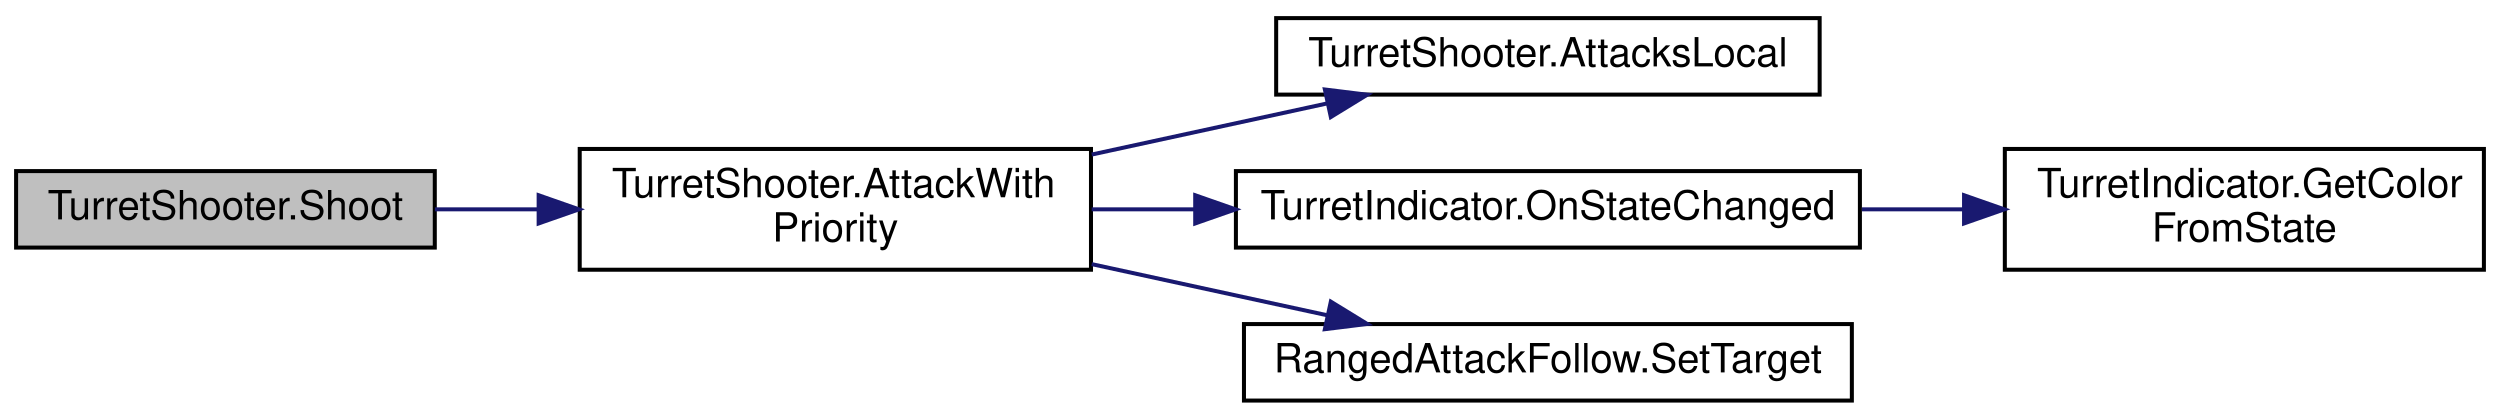
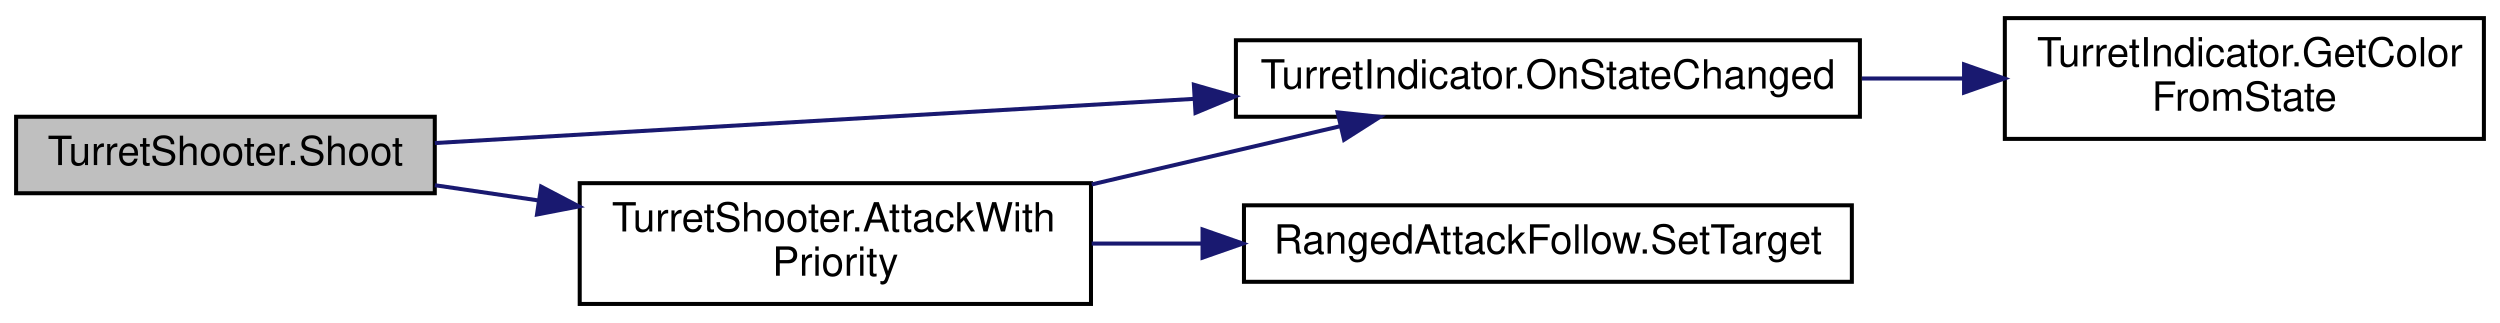
- <svg xmlns="http://www.w3.org/2000/svg" xmlns:xlink="http://www.w3.org/1999/xlink" width="621pt" height="104pt" viewBox="0.00 0.00 621.00 104.00">
-   <g id="graph0" class="graph" transform="scale(1 1) rotate(0) translate(4 100)">
+ <svg xmlns="http://www.w3.org/2000/svg" xmlns:xlink="http://www.w3.org/1999/xlink" width="621pt" height="80pt" viewBox="0.00 0.00 621.00 80.00">
+   <g id="graph0" class="graph" transform="scale(1 1) rotate(0) translate(4 76)">
    <g id="node1" class="node">
      <g id="a_node1">
        <a xlink:title=" ">
-           <polygon fill="#bfbfbf" stroke="black" points="0,-38.5 0,-57.5 104,-57.5 104,-38.5 0,-38.5" />
-           <text text-anchor="middle" x="52" y="-45.5" font-family="Helvetica,sans-Serif" font-size="10.00">TurretShooter.Shoot</text>
+           <polygon fill="#bfbfbf" stroke="black" points="0,-28 0,-47 104,-47 104,-28 0,-28" />
+           <text text-anchor="middle" x="52" y="-35" font-family="Helvetica,sans-Serif" font-size="10.00">TurretShooter.Shoot</text>
        </a>
      </g>
    </g>
    <g id="node2" class="node">
      <g id="a_node2">
        <a xlink:href="class_turret_shooter.html#a8be25a5629564093b66ab8d2b42692cc" target="_top" xlink:title=" ">
-           <polygon fill="none" stroke="black" points="140,-33 140,-63 267,-63 267,-33 140,-33" />
-           <text text-anchor="start" x="148" y="-51" font-family="Helvetica,sans-Serif" font-size="10.00">TurretShooter.AttackWith</text>
-           <text text-anchor="middle" x="203.5" y="-40" font-family="Helvetica,sans-Serif" font-size="10.00">Priority</text>
+           <polygon fill="none" stroke="black" points="140,-0.5 140,-30.5 267,-30.5 267,-0.5 140,-0.5" />
+           <text text-anchor="start" x="148" y="-18.5" font-family="Helvetica,sans-Serif" font-size="10.00">TurretShooter.AttackWith</text>
+           <text text-anchor="middle" x="203.5" y="-7.5" font-family="Helvetica,sans-Serif" font-size="10.00">Priority</text>
        </a>
      </g>
    </g>
    <g id="edge1" class="edge">
-       <path fill="none" stroke="midnightblue" d="M104.03,-48C112.3,-48 121,-48 129.67,-48" />
-       <polygon fill="midnightblue" stroke="midnightblue" points="129.8,-51.5 139.8,-48 129.8,-44.5 129.8,-51.5" />
+       <path fill="none" stroke="midnightblue" d="M104.03,-29.99C112.3,-28.77 121,-27.49 129.67,-26.22" />
+       <polygon fill="midnightblue" stroke="midnightblue" points="130.41,-29.65 139.8,-24.73 129.39,-22.72 130.41,-29.65" />
    </g>
    <g id="node3" class="node">
      <g id="a_node3">
-         <a xlink:href="class_turret_shooter.html#af4787c8905eb7428580b784b1cb1ffed" target="_top" xlink:title="Returns true if the turret is attacking the local player right now.">
-           <polygon fill="none" stroke="black" points="313,-76.5 313,-95.5 448,-95.5 448,-76.5 313,-76.5" />
-           <text text-anchor="middle" x="380.5" y="-83.5" font-family="Helvetica,sans-Serif" font-size="10.00">TurretShooter.AttacksLocal</text>
+         <a xlink:href="class_turret_indicator.html#a18c506cc6d384bb9ca9789b8e27d1684" target="_top" xlink:title="This function gets calls whenever the Turret changes the intern state.">
+           <polygon fill="none" stroke="black" points="303,-47 303,-66 458,-66 458,-47 303,-47" />
+           <text text-anchor="middle" x="380.5" y="-54" font-family="Helvetica,sans-Serif" font-size="10.00">TurretIndicator.OnStateChanged</text>
        </a>
      </g>
    </g>
+     <g id="edge5" class="edge">
+       <path fill="none" stroke="midnightblue" d="M104.02,-40.47C154.37,-43.4 232.34,-47.94 292.49,-51.44" />
+       <polygon fill="midnightblue" stroke="midnightblue" points="292.56,-54.95 302.74,-52.03 292.96,-47.96 292.56,-54.95" />
+     </g>
    <g id="edge2" class="edge">
-       <path fill="none" stroke="midnightblue" d="M267.18,-61.61C286.3,-65.76 307.14,-70.29 325.62,-74.3" />
-       <polygon fill="midnightblue" stroke="midnightblue" points="325.1,-77.77 335.61,-76.47 326.58,-70.93 325.1,-77.77" />
+       <path fill="none" stroke="midnightblue" d="M267.18,-30.19C287.48,-34.94 309.72,-40.15 329.01,-44.67" />
+       <polygon fill="midnightblue" stroke="midnightblue" points="328.27,-48.09 338.8,-46.97 329.87,-41.28 328.27,-48.09" />
+     </g>
+     <g id="node5" class="node">
+       <g id="a_node5">
+         <a xlink:href="class_ranged_attack_follow.html#a4552d59821a468e45dbcb0dd3d30db48" target="_top" xlink:title=" ">
+           <polygon fill="none" stroke="black" points="305,-6 305,-25 456,-25 456,-6 305,-6" />
+           <text text-anchor="middle" x="380.5" y="-13" font-family="Helvetica,sans-Serif" font-size="10.00">RangedAttackFollow.SetTarget</text>
+         </a>
+       </g>
+     </g>
+     <g id="edge4" class="edge">
+       <path fill="none" stroke="midnightblue" d="M267.18,-15.5C276.12,-15.5 285.42,-15.5 294.69,-15.5" />
+       <polygon fill="midnightblue" stroke="midnightblue" points="294.71,-19 304.71,-15.5 294.71,-12 294.71,-19" />
    </g>
    <g id="node4" class="node">
      <g id="a_node4">
-         <a xlink:href="class_turret_indicator.html#af9280d63c24d0703a0d072d1a72d47bb" target="_top" xlink:title="This function gets calls whenever the Turret changes the intern state.">
-           <polygon fill="none" stroke="black" points="303,-38.5 303,-57.5 458,-57.5 458,-38.5 303,-38.5" />
-           <text text-anchor="middle" x="380.5" y="-45.5" font-family="Helvetica,sans-Serif" font-size="10.00">TurretIndicator.OnStateChanged</text>
+         <a xlink:href="class_turret_indicator.html#a4ce9f7929435b6d9ba46c4fd34d67f50" target="_top" xlink:title="Returns the color corresponing to the current TurretState of the indicator">
+           <polygon fill="none" stroke="black" points="494,-41.5 494,-71.5 613,-71.5 613,-41.5 494,-41.5" />
+           <text text-anchor="start" x="502" y="-59.5" font-family="Helvetica,sans-Serif" font-size="10.00">TurretIndicator.GetColor</text>
+           <text text-anchor="middle" x="553.5" y="-48.5" font-family="Helvetica,sans-Serif" font-size="10.00">FromState</text>
        </a>
      </g>
    </g>
    <g id="edge3" class="edge">
-       <path fill="none" stroke="midnightblue" d="M267.18,-48C275.5,-48 284.15,-48 292.78,-48" />
-       <polygon fill="midnightblue" stroke="midnightblue" points="292.89,-51.5 302.89,-48 292.89,-44.5 292.89,-51.5" />
-     </g>
-     <g id="node6" class="node">
-       <g id="a_node6">
-         <a xlink:href="class_ranged_attack_follow.html#a4552d59821a468e45dbcb0dd3d30db48" target="_top" xlink:title=" ">
-           <polygon fill="none" stroke="black" points="305,-0.5 305,-19.5 456,-19.5 456,-0.5 305,-0.5" />
-           <text text-anchor="middle" x="380.5" y="-7.5" font-family="Helvetica,sans-Serif" font-size="10.00">RangedAttackFollow.SetTarget</text>
-         </a>
-       </g>
-     </g>
-     <g id="edge5" class="edge">
-       <path fill="none" stroke="midnightblue" d="M267.18,-34.39C286.3,-30.24 307.14,-25.71 325.62,-21.7" />
-       <polygon fill="midnightblue" stroke="midnightblue" points="326.58,-25.07 335.61,-19.53 325.1,-18.23 326.58,-25.07" />
-     </g>
-     <g id="node5" class="node">
-       <g id="a_node5">
-         <a xlink:href="class_turret_indicator.html#a4ce9f7929435b6d9ba46c4fd34d67f50" target="_top" xlink:title="Returns the color corresponing to the current State of the indicator">
-           <polygon fill="none" stroke="black" points="494,-33 494,-63 613,-63 613,-33 494,-33" />
-           <text text-anchor="start" x="502" y="-51" font-family="Helvetica,sans-Serif" font-size="10.00">TurretIndicator.GetColor</text>
-           <text text-anchor="middle" x="553.5" y="-40" font-family="Helvetica,sans-Serif" font-size="10.00">FromState</text>
-         </a>
-       </g>
-     </g>
-     <g id="edge4" class="edge">
-       <path fill="none" stroke="midnightblue" d="M458.5,-48C466.94,-48 475.5,-48 483.83,-48" />
-       <polygon fill="midnightblue" stroke="midnightblue" points="483.87,-51.5 493.87,-48 483.87,-44.5 483.87,-51.5" />
+       <path fill="none" stroke="midnightblue" d="M458.5,-56.5C466.94,-56.5 475.5,-56.5 483.83,-56.5" />
+       <polygon fill="midnightblue" stroke="midnightblue" points="483.87,-60 493.87,-56.5 483.87,-53 483.87,-60" />
    </g>
  </g>
</svg>
